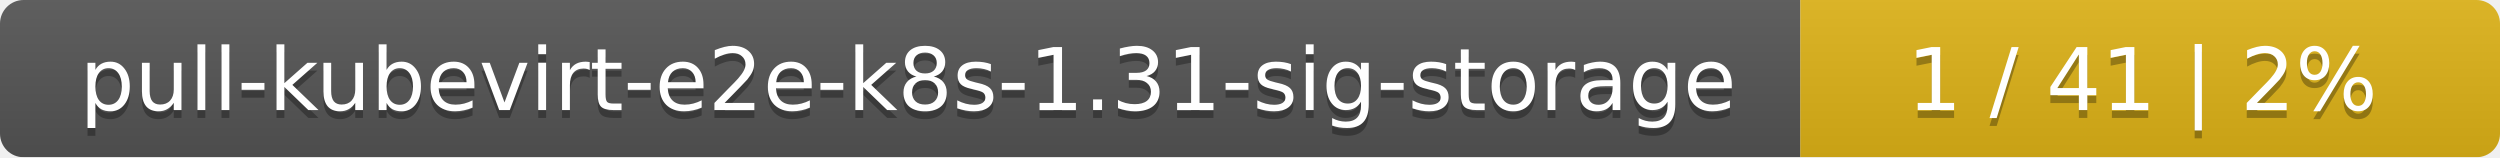
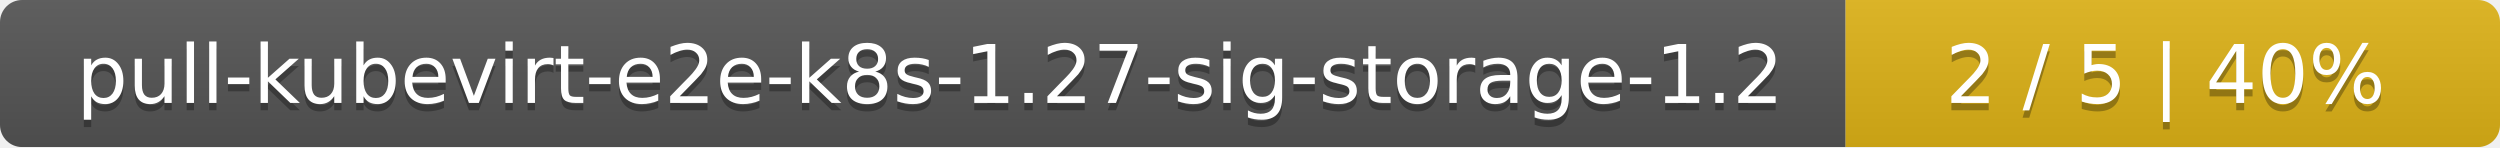
- <svg xmlns="http://www.w3.org/2000/svg" width="318" height="20">
+ <svg xmlns="http://www.w3.org/2000/svg" width="340" height="20">
  <linearGradient id="smooth" x2="0" y2="100%">
    <stop offset="0" stop-color="#bbb" stop-opacity=".1" />
    <stop offset="1" stop-opacity=".1" />
  </linearGradient>
  <mask id="round">
-     <rect width="318" height="20" rx="3" fill="#fff" />
+     <rect width="340" height="20" rx="3" fill="#fff" />
  </mask>
  <g mask="url(#round)">
-     <rect width="229" height="20" fill="#555" />
-     <rect x="229" width="89" height="20" fill="#dfb317" />
-     <rect width="318" height="20" fill="url(#smooth)" />
+     <rect width="251" height="20" fill="#555" />
+     <rect x="251" width="89" height="20" fill="#dfb317" />
+     <rect width="340" height="20" fill="url(#smooth)" />
  </g>
  <g fill="#fff" text-anchor="middle" font-family="DejaVu Sans,Verdana,Geneva,sans-serif" font-size="11">
-     <text x="115.5" y="15" fill="#010101" fill-opacity=".3">pull-kubevirt-e2e-k8s-1.31-sig-storage</text>
-     <text x="115.5" y="14">pull-kubevirt-e2e-k8s-1.31-sig-storage</text>
-     <text x="272.5" y="15" fill="#010101" fill-opacity=".3">1 / 41    |    2%</text>
-     <text x="272.5" y="14">1 / 41    |    2%</text>
+     <text x="126.5" y="15" fill="#010101" fill-opacity=".3">pull-kubevirt-e2e-k8s-1.27-sig-storage-1.2</text>
+     <text x="126.5" y="14">pull-kubevirt-e2e-k8s-1.27-sig-storage-1.2</text>
+     <text x="294.5" y="15" fill="#010101" fill-opacity=".3">2 / 5    |    40%</text>
+     <text x="294.5" y="14">2 / 5    |    40%</text>
  </g>
</svg>
